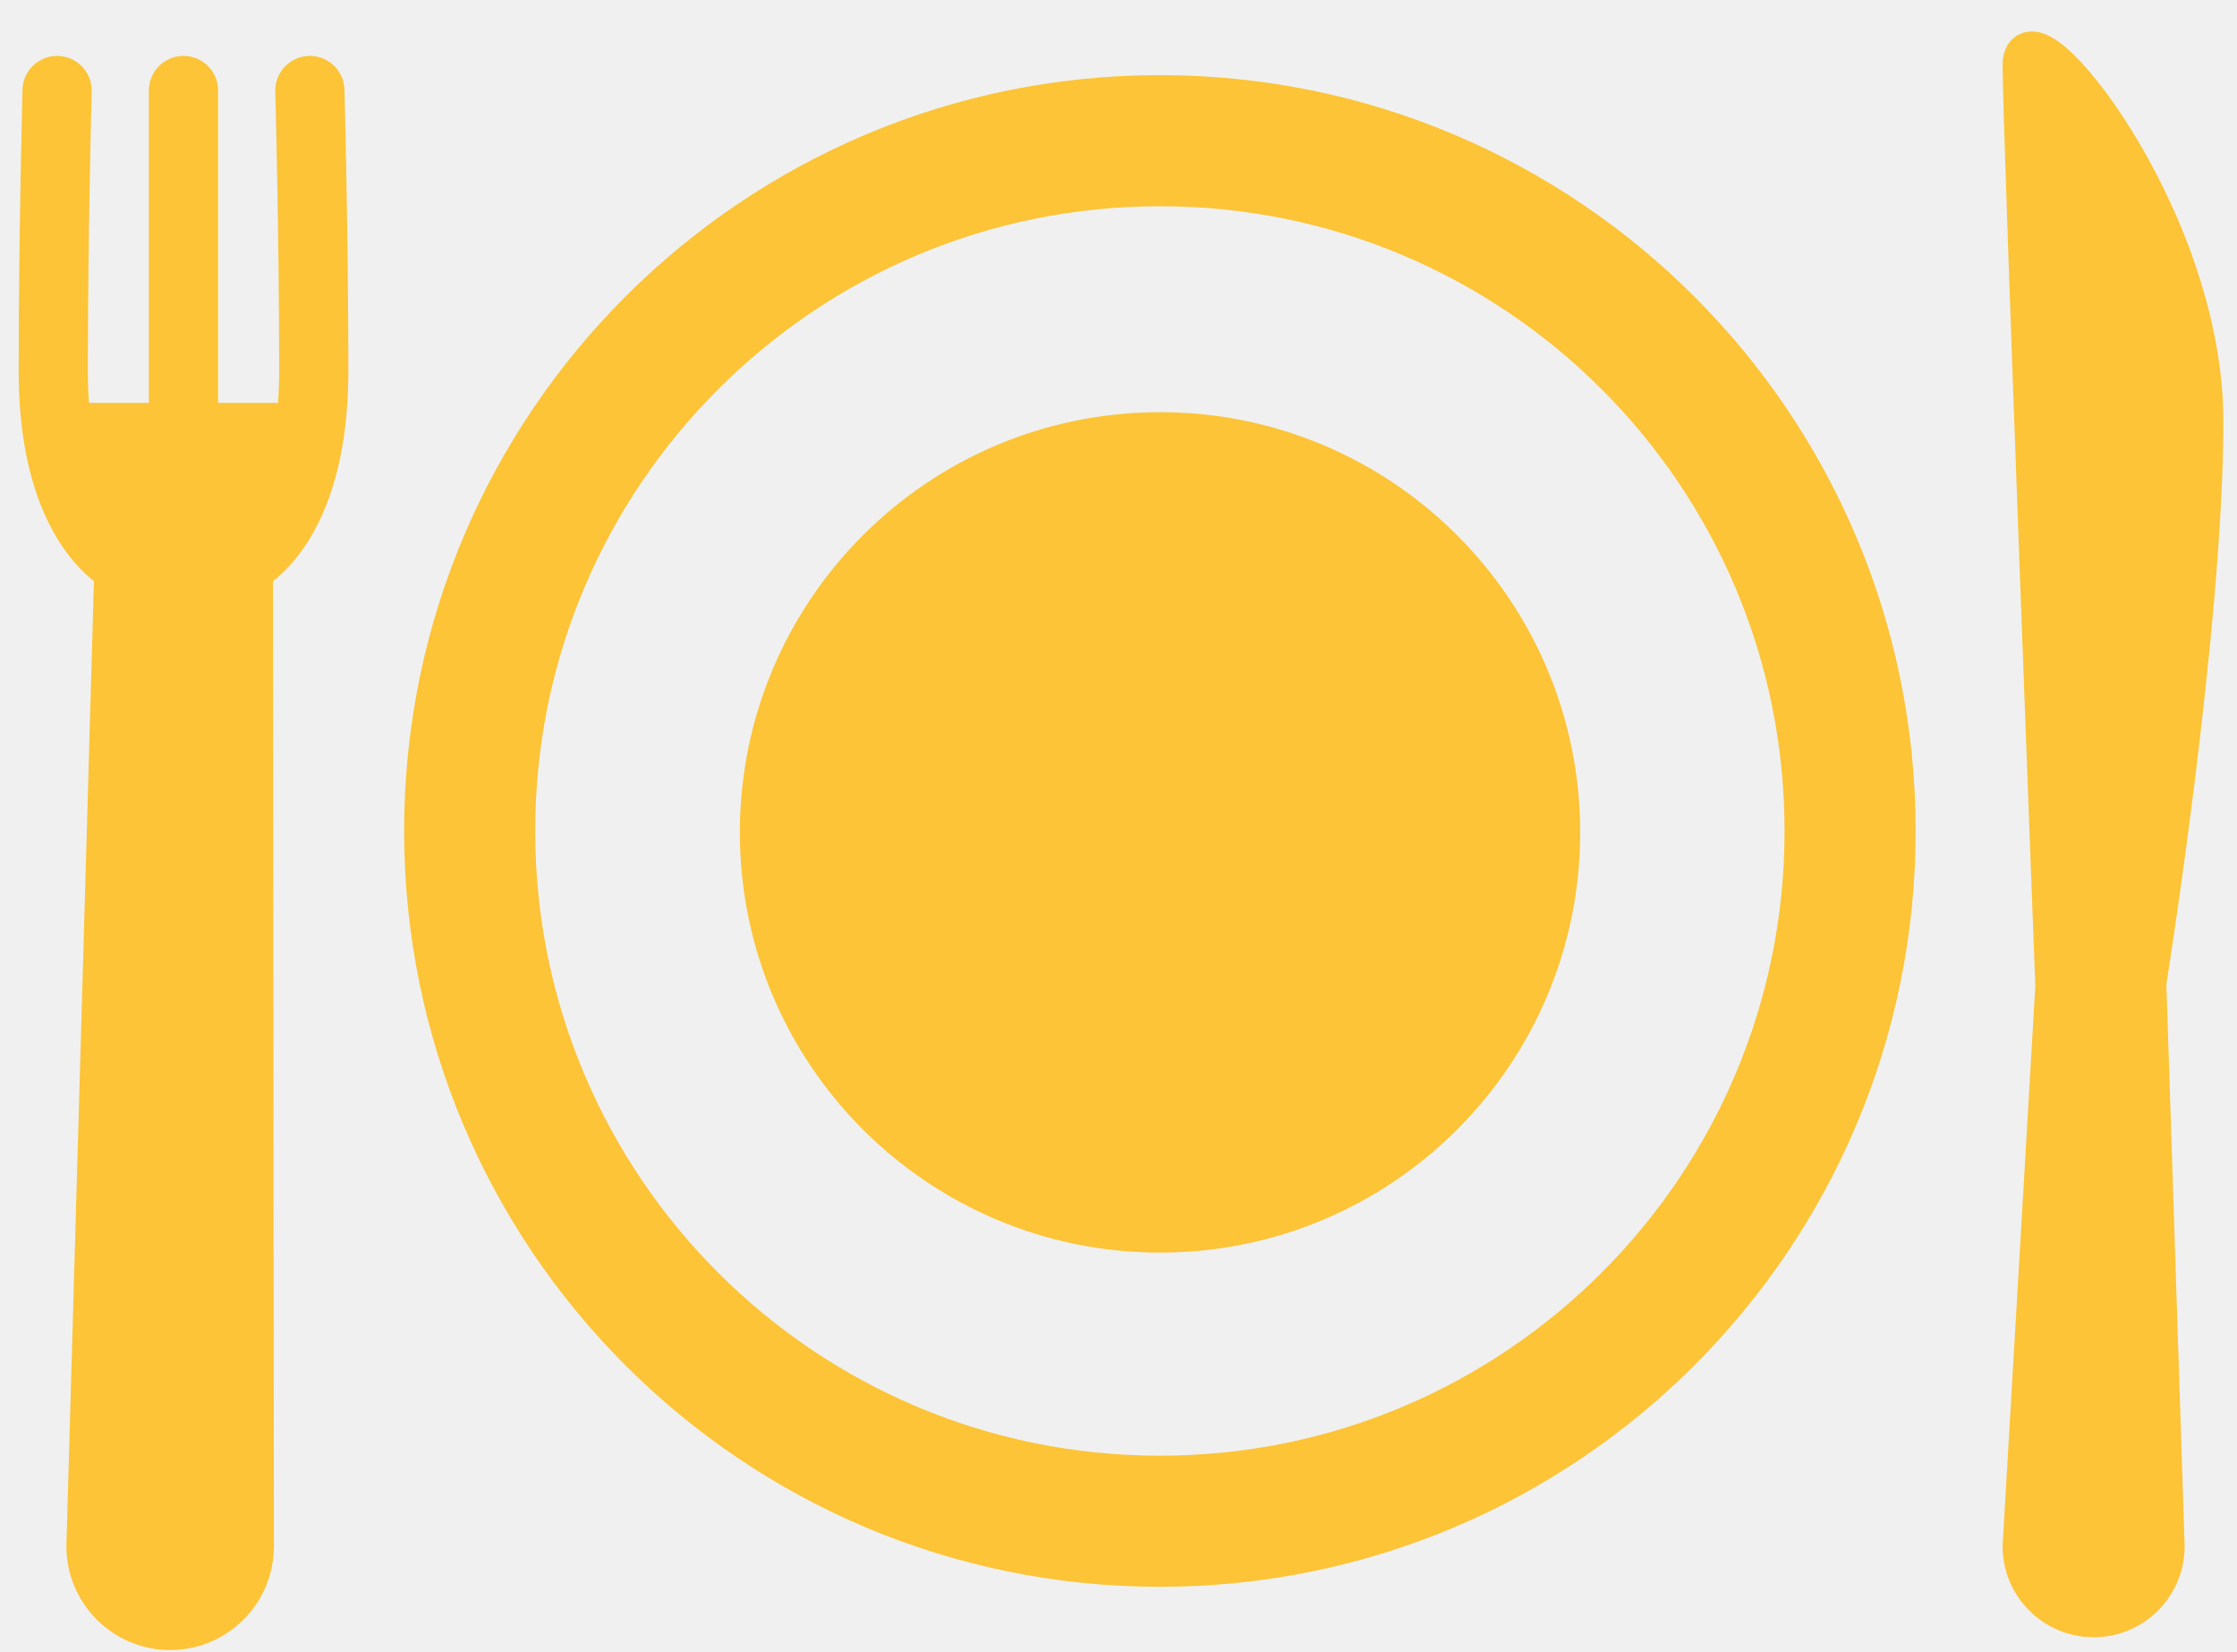
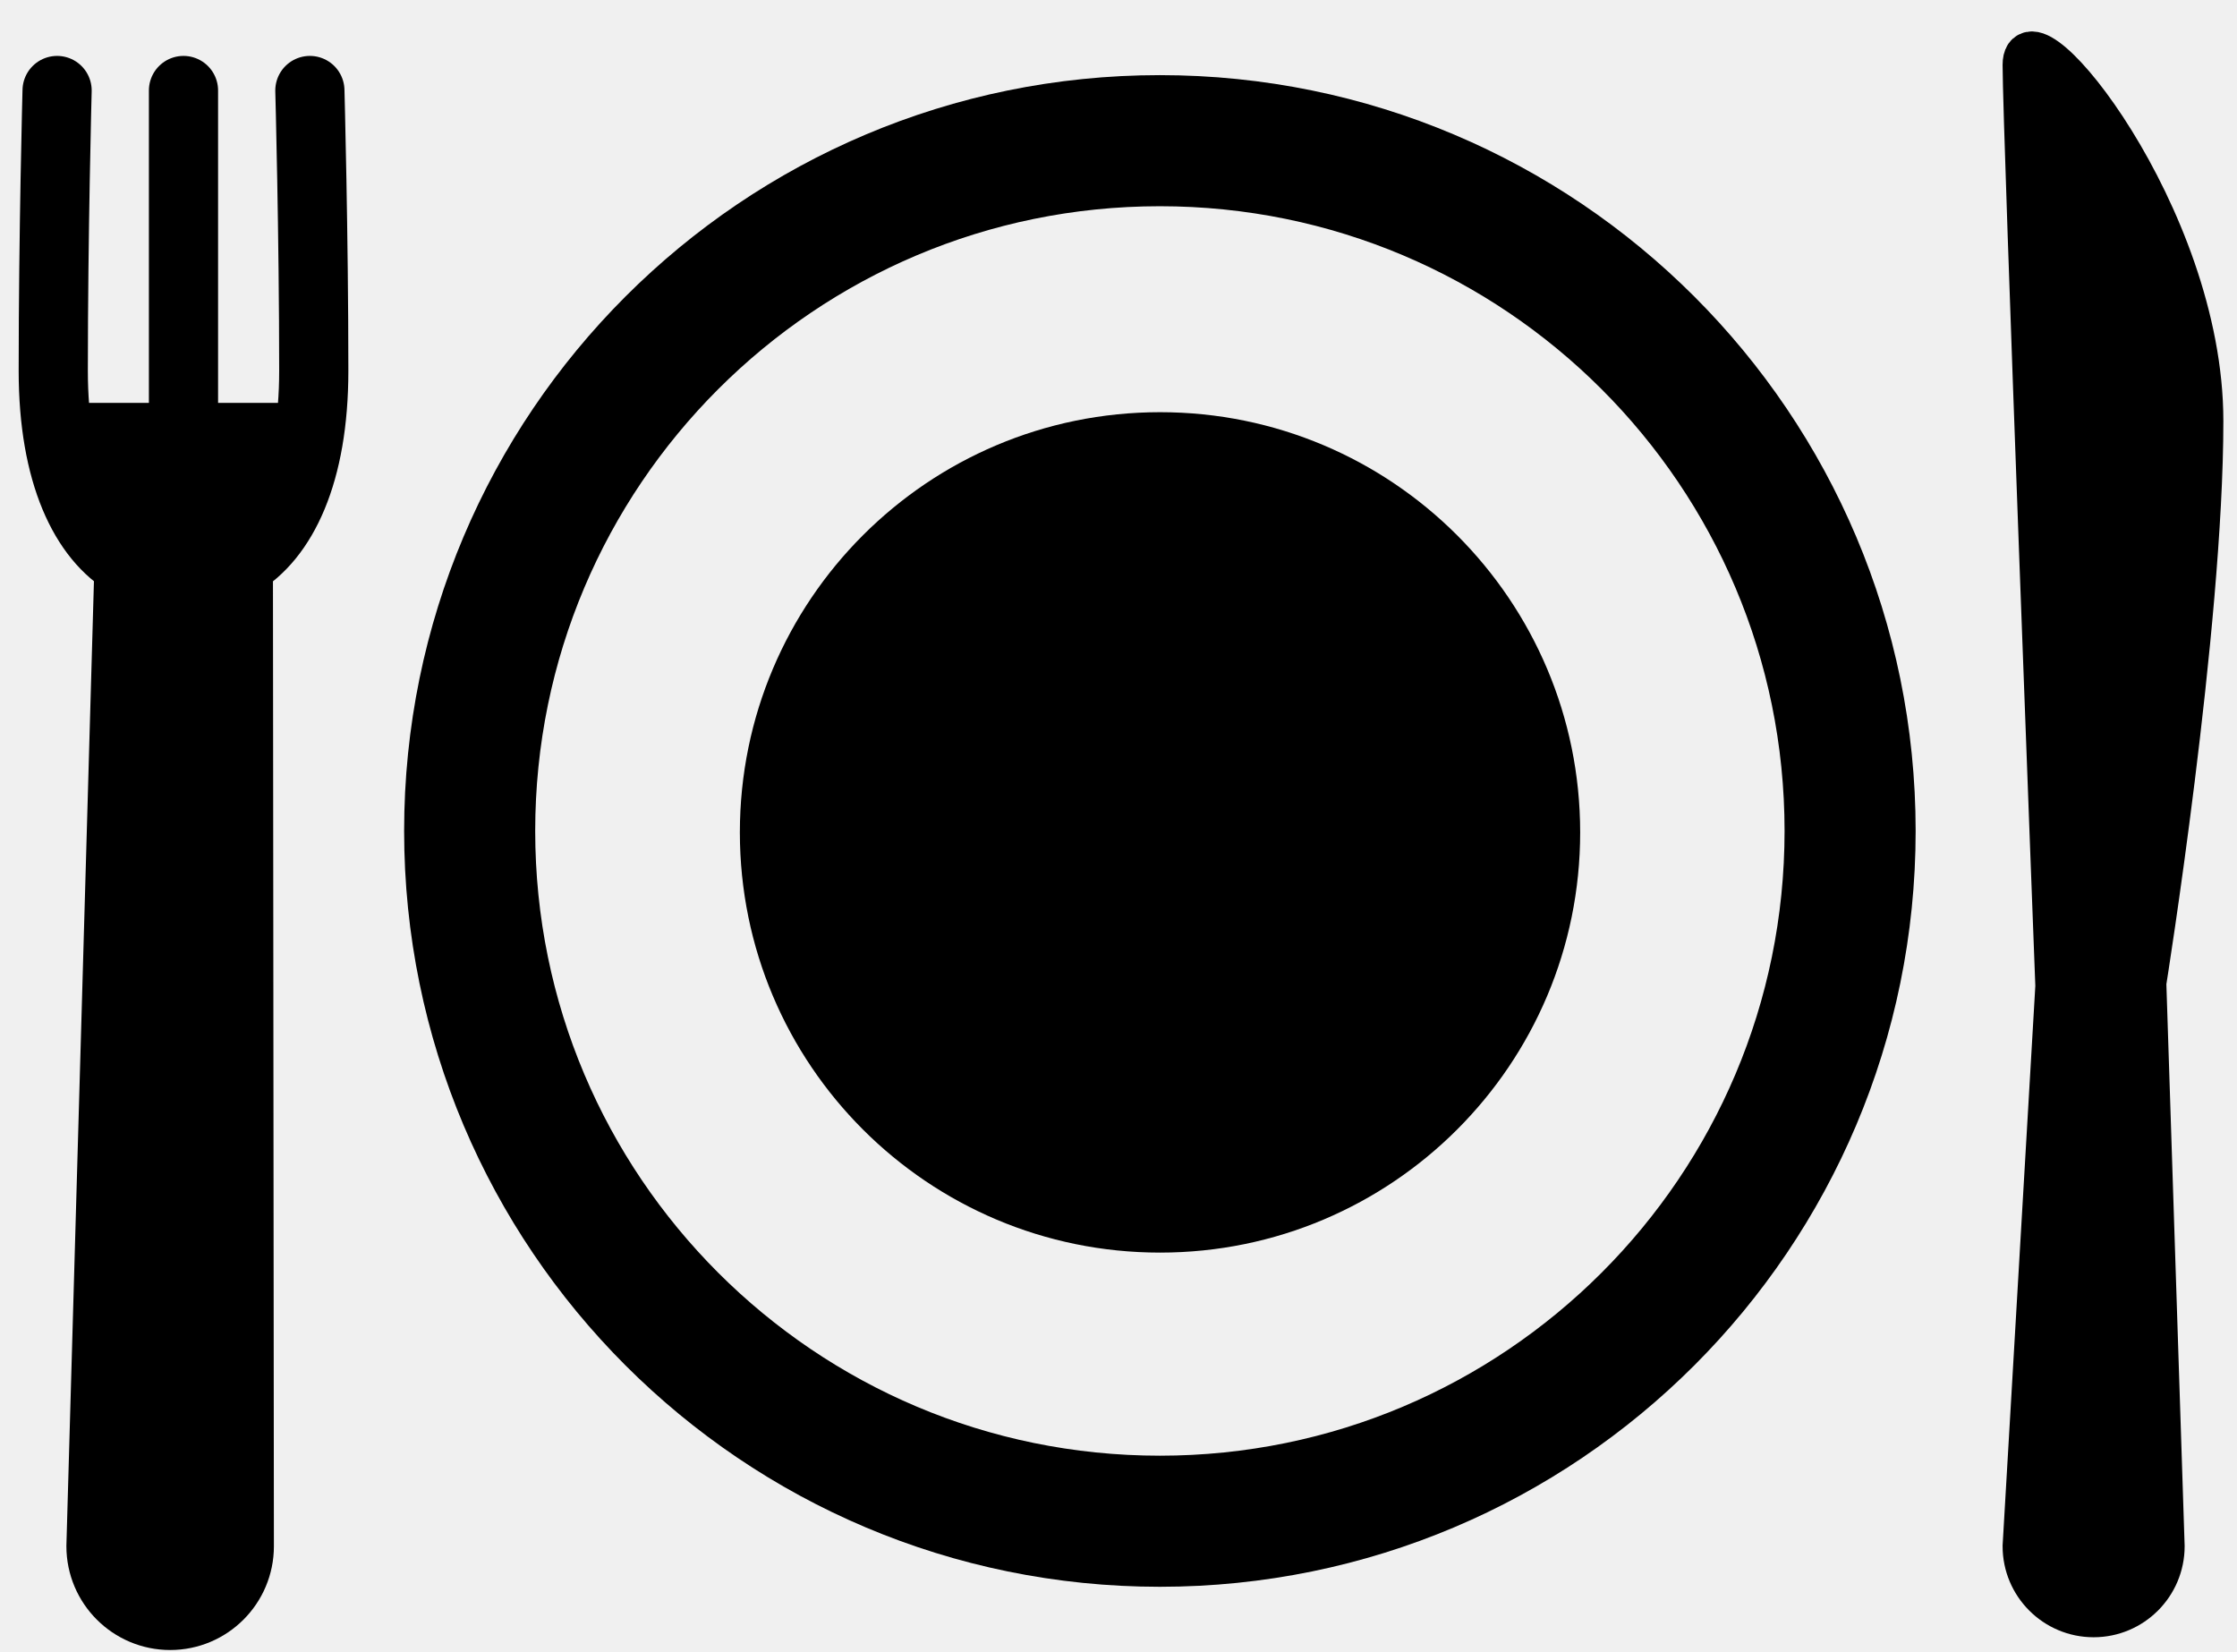
<svg xmlns="http://www.w3.org/2000/svg" width="42" height="31" viewBox="0 0 42 31" fill="none">
-   <path d="M41.334 7.904C41.334 4.045 38.009 0.008 38.009 1.219C38.009 2.43 38.624 18.511 38.624 18.511L38.009 29.027C38.009 29.744 38.591 30.326 39.308 30.326C40.025 30.326 40.607 29.744 40.607 29.027L40.263 18.451C40.263 18.451 41.334 11.763 41.334 7.904Z" stroke="#FCC436" stroke-width="0.82" stroke-miterlimit="10" />
+   <path d="M41.334 7.904C41.334 4.045 38.009 0.008 38.009 1.219C38.009 2.43 38.624 18.511 38.624 18.511L38.009 29.027C38.009 29.744 38.591 30.326 39.308 30.326C40.025 30.326 40.607 29.744 40.607 29.027L40.263 18.451C40.263 18.451 41.334 11.763 41.334 7.904Z" stroke="black" stroke-width="0.82" stroke-miterlimit="10" />
  <mask id="path-2-inside-1_23_2584" fill="white">
    <path d="M41.334 7.904C41.334 4.045 38.009 0.008 38.009 1.219C38.009 2.43 38.624 18.511 38.624 18.511L38.009 29.027C38.009 29.744 38.591 30.326 39.308 30.326C40.025 30.326 40.607 29.744 40.607 29.027L40.263 18.451C40.263 18.451 41.334 11.763 41.334 7.904Z" />
  </mask>
-   <path d="M38.624 18.511L42.719 18.75L42.731 18.552L42.723 18.354L38.624 18.511ZM38.009 29.027L33.915 28.788L33.908 28.907V29.027H38.009ZM40.607 29.027H44.708V28.96L44.706 28.894L40.607 29.027ZM40.263 18.451L36.213 17.802L36.151 18.19L36.164 18.584L40.263 18.451ZM45.436 7.904C45.436 4.928 44.21 2.196 43.157 0.498C42.64 -0.336 41.967 -1.242 41.206 -1.898C41 -2.075 40.7 -2.311 40.318 -2.525C40.002 -2.701 39.257 -3.078 38.245 -3.101C36.961 -3.13 35.538 -2.56 34.649 -1.246C33.956 -0.222 33.908 0.801 33.908 1.219H42.111C42.111 1.485 42.088 2.398 41.444 3.35C40.604 4.592 39.253 5.128 38.06 5.101C37.138 5.08 36.504 4.741 36.315 4.635C36.059 4.493 35.902 4.361 35.852 4.317C35.714 4.198 35.872 4.316 36.186 4.822C36.795 5.805 37.232 7.021 37.232 7.904H45.436ZM33.908 1.219C33.908 1.924 34.067 6.373 34.218 10.47C34.295 12.557 34.372 14.607 34.429 16.134C34.458 16.898 34.482 17.531 34.499 17.973C34.508 18.195 34.514 18.368 34.519 18.486C34.521 18.545 34.523 18.591 34.524 18.621C34.525 18.637 34.525 18.648 34.525 18.656C34.525 18.66 34.526 18.663 34.526 18.665C34.526 18.666 34.526 18.666 34.526 18.667C34.526 18.667 34.526 18.667 34.526 18.667C34.526 18.668 34.526 18.668 38.624 18.511C42.723 18.354 42.723 18.354 42.723 18.354C42.723 18.354 42.723 18.354 42.723 18.353C42.723 18.353 42.723 18.352 42.723 18.351C42.723 18.349 42.723 18.346 42.723 18.343C42.722 18.335 42.722 18.323 42.721 18.308C42.72 18.278 42.718 18.233 42.716 18.174C42.712 18.056 42.705 17.883 42.697 17.662C42.68 17.22 42.656 16.587 42.627 15.824C42.569 14.299 42.493 12.252 42.416 10.168C42.339 8.083 42.262 5.963 42.205 4.291C42.176 3.454 42.152 2.733 42.136 2.185C42.127 1.911 42.121 1.685 42.117 1.512C42.115 1.426 42.113 1.356 42.112 1.302C42.112 1.276 42.111 1.255 42.111 1.24C42.111 1.224 42.111 1.217 42.111 1.219H33.908ZM34.53 18.271L33.915 28.788L42.104 29.266L42.719 18.75L34.53 18.271ZM33.908 29.027C33.908 32.009 36.325 34.427 39.308 34.427V26.224C40.856 26.224 42.111 27.479 42.111 29.027H33.908ZM39.308 34.427C42.291 34.427 44.708 32.009 44.708 29.027H36.505C36.505 27.479 37.76 26.224 39.308 26.224V34.427ZM44.706 28.894L44.363 18.317L36.164 18.584L36.507 29.16L44.706 28.894ZM40.263 18.451C44.313 19.099 44.313 19.099 44.313 19.099C44.313 19.098 44.313 19.098 44.313 19.098C44.313 19.098 44.314 19.097 44.314 19.096C44.314 19.095 44.314 19.093 44.315 19.091C44.315 19.087 44.316 19.081 44.317 19.074C44.32 19.059 44.323 19.038 44.327 19.011C44.336 18.957 44.348 18.879 44.363 18.779C44.394 18.579 44.437 18.293 44.489 17.938C44.593 17.229 44.731 16.243 44.869 15.13C45.138 12.962 45.436 10.108 45.436 7.904H37.232C37.232 9.559 36.994 11.978 36.728 14.118C36.599 15.16 36.469 16.087 36.372 16.752C36.323 17.085 36.283 17.351 36.255 17.532C36.241 17.623 36.23 17.692 36.223 17.738C36.22 17.761 36.217 17.778 36.215 17.788C36.214 17.794 36.214 17.798 36.213 17.8C36.213 17.801 36.213 17.802 36.213 17.802C36.213 17.802 36.213 17.802 36.213 17.802C36.213 17.802 36.213 17.802 36.213 17.802C36.213 17.802 36.213 17.802 40.263 18.451Z" fill="#FCC436" mask="url(#path-2-inside-1_23_2584)" />
-   <path d="M5.818 1.699C5.818 1.699 5.891 4.399 5.891 6.962C5.891 8.885 5.307 10.092 4.475 10.575L4.493 29.027C4.493 29.744 3.912 30.326 3.195 30.326C2.478 30.326 1.896 29.744 1.896 29.027L2.423 10.579C1.587 10.098 1 8.89 1 6.962C1 4.399 1.072 1.699 1.072 1.699" stroke="#FCC436" stroke-width="1.299" stroke-miterlimit="10" stroke-linecap="round" stroke-linejoin="round" />
-   <path d="M3.445 1.699V7.922" stroke="#FCC436" stroke-width="1.299" stroke-miterlimit="10" stroke-linecap="round" stroke-linejoin="round" />
-   <path d="M21.777 28.558C28.934 28.558 34.736 22.756 34.736 15.599C34.736 8.443 28.934 2.641 21.777 2.641C14.62 2.641 8.818 8.443 8.818 15.599C8.818 22.756 14.62 28.558 21.777 28.558Z" stroke="#FCC436" stroke-width="2.461" stroke-miterlimit="10" stroke-linecap="round" stroke-linejoin="round" />
-   <path d="M21.78 23.515C26.137 23.515 29.668 19.983 29.668 15.627C29.668 11.27 26.137 7.738 21.78 7.738C17.423 7.738 13.891 11.27 13.891 15.627C13.891 19.983 17.423 23.515 21.78 23.515Z" fill="#FCC436" />
-   <path d="M1 7.563H5.922L5.102 10.844L4.725 28.926C4.706 29.819 3.978 30.532 3.085 30.532C2.166 30.532 1.426 29.777 1.445 28.858L1.82 10.844L1 7.563Z" fill="#FCC436" />
+   <path d="M38.624 18.511L42.719 18.75L42.731 18.552L42.723 18.354L38.624 18.511ZM38.009 29.027L33.915 28.788L33.908 28.907V29.027H38.009ZM40.607 29.027H44.708V28.96L44.706 28.894L40.607 29.027ZM40.263 18.451L36.213 17.802L36.151 18.19L36.164 18.584L40.263 18.451ZM45.436 7.904C45.436 4.928 44.21 2.196 43.157 0.498C42.64 -0.336 41.967 -1.242 41.206 -1.898C41 -2.075 40.7 -2.311 40.318 -2.525C40.002 -2.701 39.257 -3.078 38.245 -3.101C36.961 -3.13 35.538 -2.56 34.649 -1.246C33.956 -0.222 33.908 0.801 33.908 1.219H42.111C42.111 1.485 42.088 2.398 41.444 3.35C40.604 4.592 39.253 5.128 38.06 5.101C37.138 5.08 36.504 4.741 36.315 4.635C36.059 4.493 35.902 4.361 35.852 4.317C35.714 4.198 35.872 4.316 36.186 4.822C36.795 5.805 37.232 7.021 37.232 7.904H45.436ZM33.908 1.219C33.908 1.924 34.067 6.373 34.218 10.47C34.295 12.557 34.372 14.607 34.429 16.134C34.458 16.898 34.482 17.531 34.499 17.973C34.508 18.195 34.514 18.368 34.519 18.486C34.521 18.545 34.523 18.591 34.524 18.621C34.525 18.637 34.525 18.648 34.525 18.656C34.525 18.66 34.526 18.663 34.526 18.665C34.526 18.666 34.526 18.666 34.526 18.667C34.526 18.667 34.526 18.667 34.526 18.667C34.526 18.668 34.526 18.668 38.624 18.511C42.723 18.354 42.723 18.354 42.723 18.354C42.723 18.354 42.723 18.354 42.723 18.353C42.723 18.353 42.723 18.352 42.723 18.351C42.723 18.349 42.723 18.346 42.723 18.343C42.722 18.335 42.722 18.323 42.721 18.308C42.72 18.278 42.718 18.233 42.716 18.174C42.712 18.056 42.705 17.883 42.697 17.662C42.68 17.22 42.656 16.587 42.627 15.824C42.569 14.299 42.493 12.252 42.416 10.168C42.339 8.083 42.262 5.963 42.205 4.291C42.176 3.454 42.152 2.733 42.136 2.185C42.127 1.911 42.121 1.685 42.117 1.512C42.115 1.426 42.113 1.356 42.112 1.302C42.112 1.276 42.111 1.255 42.111 1.24C42.111 1.224 42.111 1.217 42.111 1.219H33.908ZM34.53 18.271L33.915 28.788L42.104 29.266L42.719 18.75L34.53 18.271ZM33.908 29.027C33.908 32.009 36.325 34.427 39.308 34.427V26.224C40.856 26.224 42.111 27.479 42.111 29.027H33.908ZM39.308 34.427C42.291 34.427 44.708 32.009 44.708 29.027H36.505C36.505 27.479 37.76 26.224 39.308 26.224V34.427ZM44.706 28.894L44.363 18.317L36.164 18.584L36.507 29.16L44.706 28.894ZM40.263 18.451C44.313 19.099 44.313 19.099 44.313 19.099C44.313 19.098 44.313 19.098 44.313 19.098C44.313 19.098 44.314 19.097 44.314 19.096C44.314 19.095 44.314 19.093 44.315 19.091C44.315 19.087 44.316 19.081 44.317 19.074C44.32 19.059 44.323 19.038 44.327 19.011C44.336 18.957 44.348 18.879 44.363 18.779C44.394 18.579 44.437 18.293 44.489 17.938C44.593 17.229 44.731 16.243 44.869 15.13C45.138 12.962 45.436 10.108 45.436 7.904H37.232C37.232 9.559 36.994 11.978 36.728 14.118C36.599 15.16 36.469 16.087 36.372 16.752C36.323 17.085 36.283 17.351 36.255 17.532C36.241 17.623 36.23 17.692 36.223 17.738C36.22 17.761 36.217 17.778 36.215 17.788C36.214 17.794 36.214 17.798 36.213 17.8C36.213 17.801 36.213 17.802 36.213 17.802C36.213 17.802 36.213 17.802 36.213 17.802C36.213 17.802 36.213 17.802 36.213 17.802C36.213 17.802 36.213 17.802 40.263 18.451Z" fill="black" mask="url(#path-2-inside-1_23_2584)" />
+   <path d="M5.818 1.699C5.818 1.699 5.891 4.399 5.891 6.962C5.891 8.885 5.307 10.092 4.475 10.575L4.493 29.027C4.493 29.744 3.912 30.326 3.195 30.326C2.478 30.326 1.896 29.744 1.896 29.027L2.423 10.579C1.587 10.098 1 8.89 1 6.962C1 4.399 1.072 1.699 1.072 1.699" stroke="black" stroke-width="1.299" stroke-miterlimit="10" stroke-linecap="round" stroke-linejoin="round" />
+   <path d="M3.445 1.699V7.922" stroke="black" stroke-width="1.299" stroke-miterlimit="10" stroke-linecap="round" stroke-linejoin="round" />
+   <path d="M21.777 28.558C28.934 28.558 34.736 22.756 34.736 15.599C34.736 8.443 28.934 2.641 21.777 2.641C14.62 2.641 8.818 8.443 8.818 15.599C8.818 22.756 14.62 28.558 21.777 28.558Z" stroke="black" stroke-width="2.461" stroke-miterlimit="10" stroke-linecap="round" stroke-linejoin="round" />
+   <path d="M21.78 23.515C26.137 23.515 29.668 19.983 29.668 15.627C29.668 11.27 26.137 7.738 21.78 7.738C17.423 7.738 13.891 11.27 13.891 15.627C13.891 19.983 17.423 23.515 21.78 23.515Z" fill="black" />
+   <path d="M1 7.563H5.922L5.102 10.844L4.725 28.926C4.706 29.819 3.978 30.532 3.085 30.532C2.166 30.532 1.426 29.777 1.445 28.858L1.82 10.844L1 7.563Z" fill="black" />
</svg>
